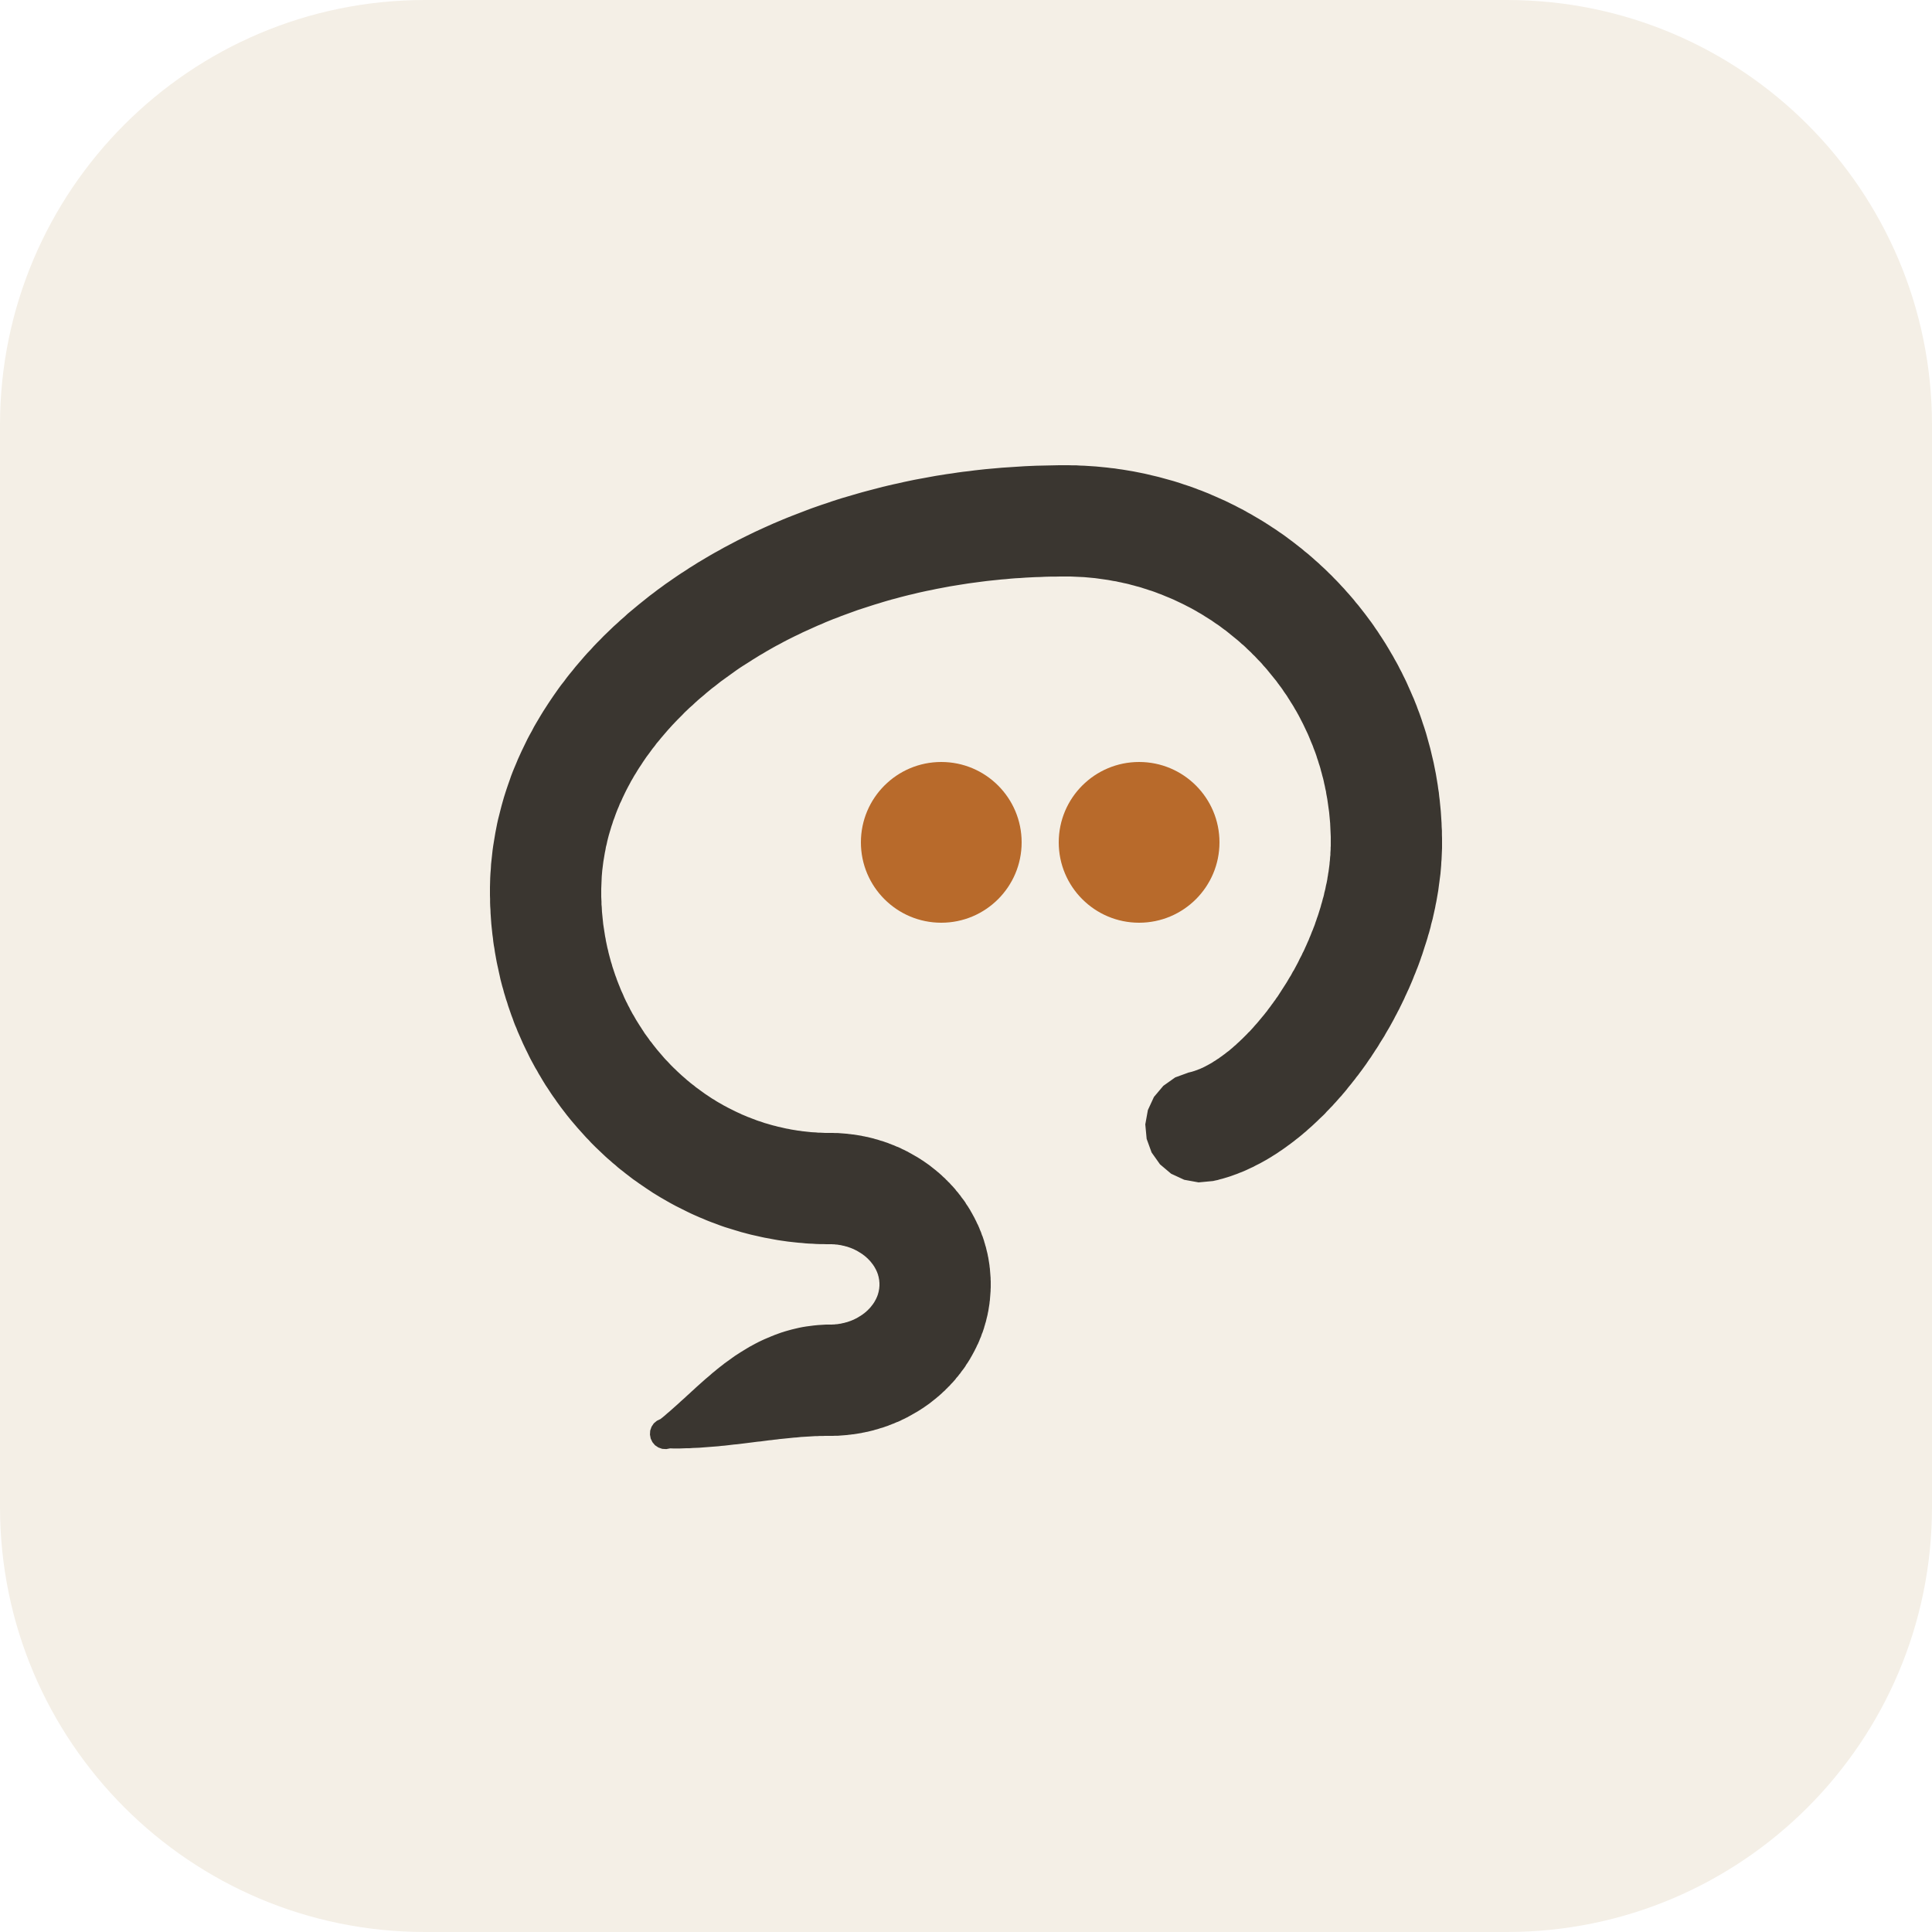
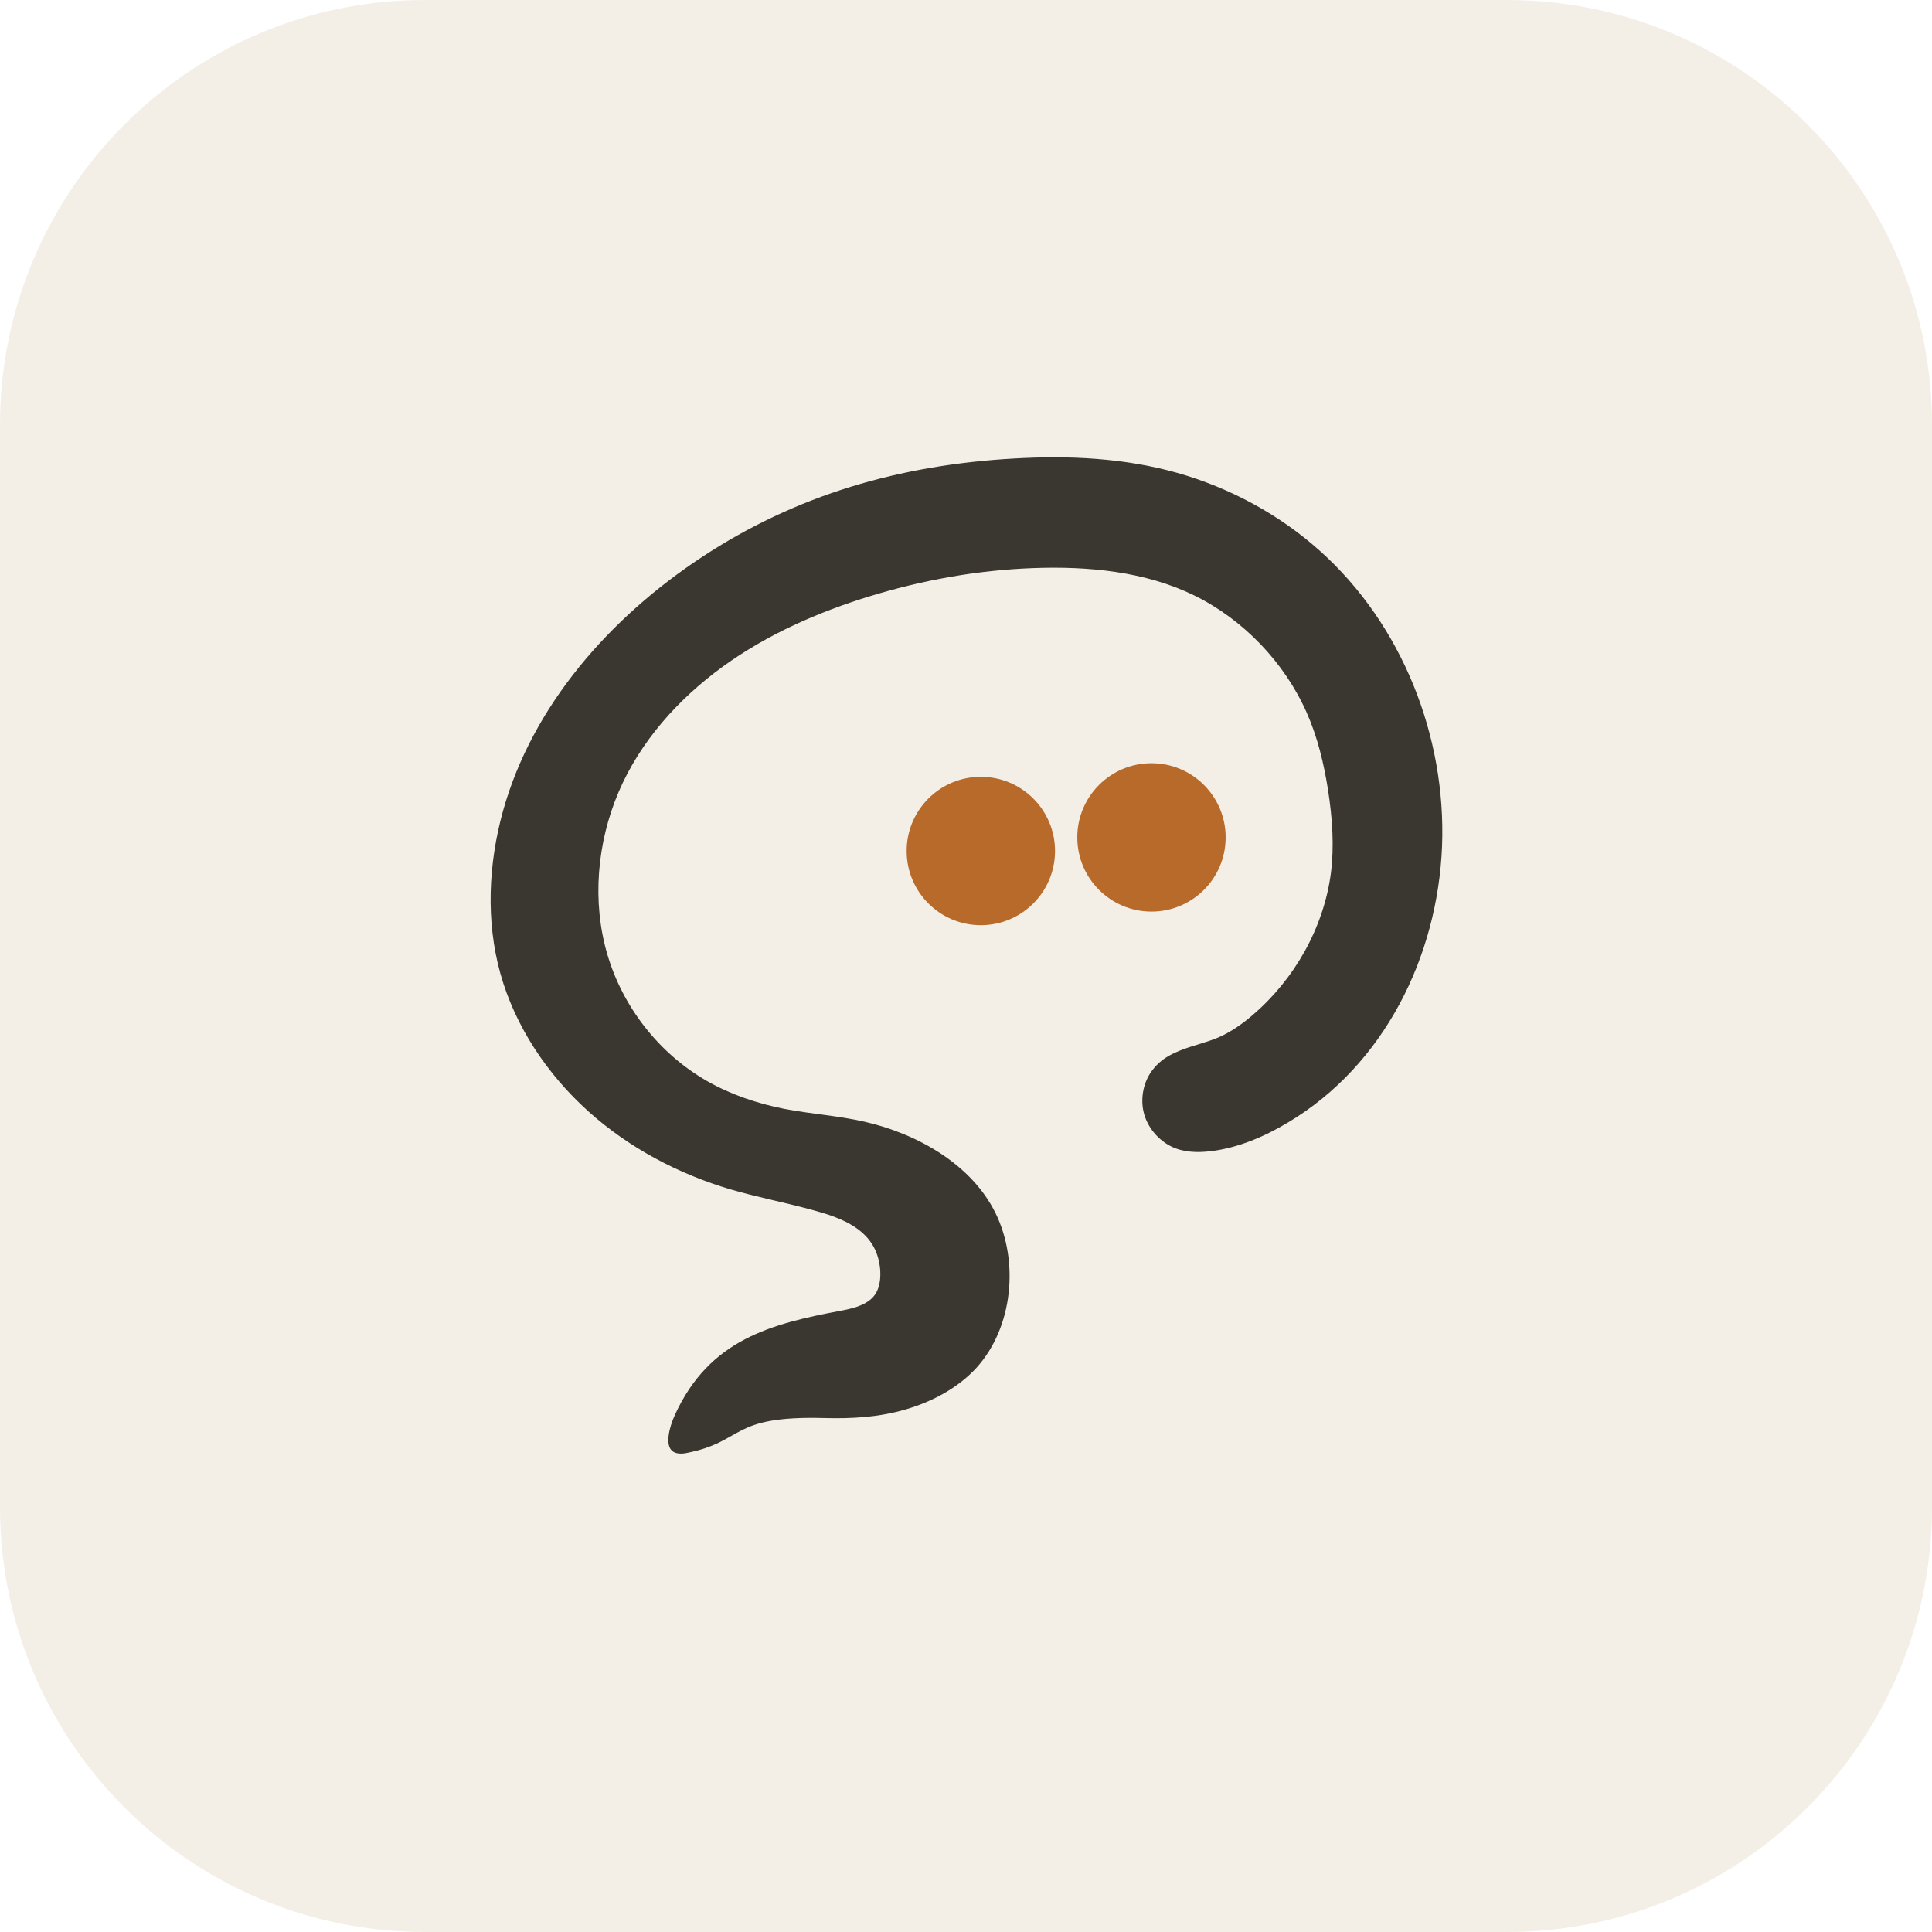
<svg xmlns="http://www.w3.org/2000/svg" width="256" height="256" viewBox="0 0 256 256">
  <rect width="256" height="256" rx="56.32" fill="#F4EFE6" />
  <g id="mark" transform="translate(46.08 46.08) scale(1.6384)">
-     <path id="s-body" d="M 26.08 89.01 L 26.33 89.02 L 26.59 89.02 L 26.85 89.02 L 27.12 89.01 L 27.38 89 L 27.64 89 L 27.9 88.98 L 28.16 88.97 L 28.42 88.96 L 28.68 88.94 L 28.94 88.92 L 29.2 88.9 L 29.46 88.88 L 29.72 88.86 L 29.98 88.84 L 30.23 88.81 L 30.48 88.79 L 30.74 88.76 L 30.99 88.73 L 31.24 88.7 L 31.48 88.68 L 31.73 88.65 L 31.97 88.62 L 32.21 88.59 L 32.45 88.56 L 32.69 88.53 L 32.92 88.5 L 33.16 88.47 L 33.39 88.45 L 33.61 88.42 L 33.84 88.39 L 34.06 88.36 L 34.28 88.34 L 34.49 88.31 L 34.7 88.29 L 34.91 88.26 L 35.12 88.24 L 35.32 88.22 L 35.52 88.2 L 35.72 88.18 L 35.91 88.16 L 36.1 88.14 L 36.29 88.13 L 36.47 88.11 L 36.65 88.09 L 36.83 88.08 L 37 88.07 L 37.17 88.06 L 37.34 88.05 L 37.5 88.04 L 37.66 88.03 L 37.82 88.02 L 37.98 88.02 L 38.13 88.01 L 38.28 88.01 L 38.43 88.01 L 38.57 88 L 38.72 88 L 38.86 88 L 39.04 88 L 39.13 88 L 39.26 88 L 39.39 87.99 L 39.52 87.99 L 39.65 87.99 L 39.77 87.98 L 39.9 87.97 L 40.03 87.96 L 40.16 87.95 L 40.28 87.94 L 40.41 87.93 L 40.54 87.91 L 40.66 87.9 L 40.79 87.88 L 40.92 87.87 L 41.04 87.85 L 41.17 87.83 L 41.29 87.81 L 41.41 87.79 L 41.54 87.77 L 41.66 87.74 L 41.78 87.72 L 41.91 87.69 L 42.03 87.67 L 42.15 87.64 L 42.27 87.61 L 42.39 87.58 L 42.52 87.55 L 42.64 87.51 L 42.76 87.48 L 42.87 87.45 L 42.99 87.41 L 43.11 87.37 L 43.23 87.34 L 43.35 87.3 L 43.46 87.26 L 43.58 87.22 L 43.7 87.18 L 43.81 87.13 L 43.93 87.09 L 44.04 87.04 L 44.16 87 L 44.27 86.95 L 44.38 86.9 L 44.5 86.86 L 44.61 86.81 L 44.72 86.76 L 44.83 86.7 L 44.94 86.65 L 45.05 86.6 L 45.16 86.54 L 45.27 86.49 L 45.37 86.43 L 45.48 86.37 L 45.59 86.31 L 45.69 86.25 L 45.8 86.19 L 45.9 86.13 L 46.01 86.07 L 46.11 86.01 L 46.22 85.94 L 46.32 85.88 L 46.42 85.81 L 46.52 85.75 L 46.62 85.68 L 46.72 85.61 L 46.82 85.54 L 46.92 85.47 L 47.02 85.4 L 47.11 85.33 L 47.21 85.25 L 47.3 85.18 L 47.4 85.1 L 47.49 85.03 L 47.59 84.95 L 47.68 84.87 L 47.77 84.8 L 47.86 84.72 L 47.95 84.64 L 48.04 84.56 L 48.13 84.47 L 48.22 84.39 L 48.31 84.31 L 48.39 84.22 L 48.48 84.14 L 48.56 84.05 L 48.65 83.97 L 48.73 83.88 L 48.81 83.79 L 48.9 83.7 L 48.98 83.61 L 49.06 83.52 L 49.14 83.43 L 49.21 83.33 L 49.29 83.24 L 49.37 83.15 L 49.44 83.05 L 49.52 82.96 L 49.59 82.86 L 49.66 82.76 L 49.74 82.66 L 49.81 82.57 L 49.88 82.47 L 49.95 82.37 L 50.01 82.26 L 50.08 82.16 L 50.15 82.06 L 50.21 81.96 L 50.28 81.85 L 50.34 81.75 L 50.4 81.64 L 50.46 81.54 L 50.52 81.43 L 50.58 81.32 L 50.64 81.21 L 50.7 81.1 L 50.75 80.99 L 50.81 80.88 L 50.86 80.77 L 50.91 80.66 L 50.97 80.55 L 51.02 80.43 L 51.07 80.32 L 51.11 80.21 L 51.16 80.09 L 51.21 79.98 L 51.25 79.86 L 51.29 79.74 L 51.34 79.63 L 51.38 79.51 L 51.42 79.39 L 51.46 79.27 L 51.49 79.15 L 51.53 79.03 L 51.56 78.91 L 51.6 78.79 L 51.63 78.67 L 51.66 78.54 L 51.69 78.42 L 51.72 78.3 L 51.75 78.17 L 51.77 78.05 L 51.8 77.92 L 51.82 77.8 L 51.84 77.67 L 51.86 77.55 L 51.88 77.42 L 51.9 77.29 L 51.91 77.17 L 51.93 77.04 L 51.94 76.91 L 51.95 76.78 L 51.96 76.66 L 51.97 76.53 L 51.98 76.4 L 51.99 76.27 L 51.99 76.14 L 52 76.01 L 52 75.88 L 52 75.75 L 52 75.62 L 52 75.49 L 51.99 75.36 L 51.99 75.23 L 51.98 75.1 L 51.97 74.97 L 51.96 74.84 L 51.95 74.72 L 51.94 74.59 L 51.93 74.46 L 51.91 74.33 L 51.9 74.21 L 51.88 74.08 L 51.86 73.95 L 51.84 73.83 L 51.82 73.7 L 51.8 73.58 L 51.77 73.45 L 51.75 73.33 L 51.72 73.2 L 51.69 73.08 L 51.66 72.96 L 51.63 72.83 L 51.6 72.71 L 51.56 72.59 L 51.53 72.47 L 51.49 72.35 L 51.46 72.23 L 51.42 72.11 L 51.38 71.99 L 51.34 71.87 L 51.29 71.76 L 51.25 71.64 L 51.21 71.52 L 51.16 71.41 L 51.11 71.29 L 51.07 71.18 L 51.02 71.07 L 50.97 70.95 L 50.91 70.84 L 50.86 70.73 L 50.81 70.62 L 50.75 70.51 L 50.7 70.4 L 50.64 70.29 L 50.58 70.18 L 50.52 70.07 L 50.46 69.96 L 50.4 69.86 L 50.34 69.75 L 50.28 69.65 L 50.21 69.54 L 50.15 69.44 L 50.08 69.34 L 50.01 69.24 L 49.95 69.13 L 49.88 69.03 L 49.81 68.93 L 49.74 68.84 L 49.66 68.74 L 49.59 68.64 L 49.52 68.54 L 49.44 68.45 L 49.37 68.35 L 49.29 68.26 L 49.21 68.17 L 49.14 68.07 L 49.06 67.98 L 48.98 67.89 L 48.9 67.8 L 48.81 67.71 L 48.73 67.62 L 48.65 67.53 L 48.56 67.45 L 48.48 67.36 L 48.39 67.28 L 48.31 67.19 L 48.22 67.11 L 48.13 67.03 L 48.04 66.94 L 47.95 66.86 L 47.86 66.78 L 47.77 66.7 L 47.68 66.63 L 47.59 66.55 L 47.49 66.47 L 47.4 66.4 L 47.3 66.32 L 47.21 66.25 L 47.11 66.17 L 47.02 66.1 L 46.92 66.03 L 46.82 65.96 L 46.72 65.89 L 46.62 65.82 L 46.52 65.75 L 46.42 65.69 L 46.32 65.62 L 46.22 65.56 L 46.11 65.49 L 46.01 65.43 L 45.9 65.37 L 45.8 65.31 L 45.69 65.25 L 45.59 65.19 L 45.48 65.13 L 45.37 65.07 L 45.27 65.01 L 45.16 64.96 L 45.05 64.9 L 44.94 64.85 L 44.83 64.8 L 44.72 64.74 L 44.61 64.69 L 44.5 64.64 L 44.38 64.6 L 44.27 64.55 L 44.16 64.5 L 44.04 64.46 L 43.93 64.41 L 43.81 64.37 L 43.7 64.32 L 43.58 64.28 L 43.46 64.24 L 43.35 64.2 L 43.23 64.16 L 43.11 64.13 L 42.99 64.09 L 42.87 64.05 L 42.76 64.02 L 42.64 63.99 L 42.52 63.95 L 42.39 63.92 L 42.27 63.89 L 42.15 63.86 L 42.03 63.83 L 41.91 63.81 L 41.78 63.78 L 41.66 63.76 L 41.54 63.73 L 41.41 63.71 L 41.29 63.69 L 41.17 63.67 L 41.04 63.65 L 40.92 63.63 L 40.79 63.62 L 40.66 63.6 L 40.54 63.59 L 40.41 63.57 L 40.28 63.56 L 40.16 63.55 L 40.03 63.54 L 39.9 63.53 L 39.77 63.52 L 39.65 63.51 L 39.52 63.51 L 39.39 63.51 L 39.26 63.5 L 39.13 63.5 L 39.02 63.5 L 38.81 63.5 L 38.62 63.5 L 38.43 63.49 L 38.24 63.48 L 38.05 63.48 L 37.87 63.46 L 37.68 63.45 L 37.49 63.44 L 37.31 63.42 L 37.12 63.4 L 36.94 63.38 L 36.75 63.36 L 36.57 63.33 L 36.39 63.31 L 36.21 63.28 L 36.02 63.25 L 35.84 63.22 L 35.66 63.18 L 35.48 63.15 L 35.3 63.11 L 35.13 63.07 L 34.95 63.03 L 34.77 62.99 L 34.59 62.94 L 34.42 62.9 L 34.24 62.85 L 34.07 62.8 L 33.9 62.75 L 33.72 62.7 L 33.55 62.64 L 33.38 62.58 L 33.21 62.53 L 33.04 62.47 L 32.87 62.4 L 32.7 62.34 L 32.53 62.27 L 32.36 62.21 L 32.2 62.14 L 32.03 62.07 L 31.86 62 L 31.7 61.92 L 31.54 61.85 L 31.37 61.77 L 31.21 61.69 L 31.05 61.61 L 30.89 61.53 L 30.73 61.45 L 30.57 61.36 L 30.41 61.28 L 30.26 61.19 L 30.1 61.1 L 29.94 61.01 L 29.79 60.92 L 29.64 60.82 L 29.48 60.73 L 29.33 60.63 L 29.18 60.53 L 29.03 60.43 L 28.88 60.33 L 28.73 60.22 L 28.59 60.12 L 28.44 60.01 L 28.29 59.9 L 28.15 59.8 L 28.01 59.68 L 27.86 59.57 L 27.72 59.46 L 27.58 59.34 L 27.44 59.23 L 27.31 59.11 L 27.17 58.99 L 27.03 58.87 L 26.9 58.75 L 26.76 58.62 L 26.63 58.5 L 26.5 58.37 L 26.37 58.25 L 26.24 58.12 L 26.11 57.99 L 25.99 57.86 L 25.86 57.72 L 25.73 57.59 L 25.61 57.46 L 25.49 57.32 L 25.37 57.18 L 25.25 57.04 L 25.13 56.9 L 25.01 56.76 L 24.9 56.62 L 24.78 56.47 L 24.67 56.33 L 24.56 56.18 L 24.44 56.04 L 24.34 55.89 L 24.23 55.74 L 24.12 55.59 L 24.01 55.44 L 23.91 55.28 L 23.81 55.13 L 23.71 54.97 L 23.61 54.82 L 23.51 54.66 L 23.41 54.5 L 23.31 54.34 L 23.22 54.18 L 23.13 54.02 L 23.03 53.86 L 22.94 53.69 L 22.85 53.53 L 22.77 53.36 L 22.68 53.2 L 22.6 53.03 L 22.51 52.86 L 22.43 52.69 L 22.35 52.52 L 22.28 52.35 L 22.2 52.17 L 22.12 52 L 22.05 51.83 L 21.98 51.65 L 21.91 51.48 L 21.84 51.3 L 21.77 51.12 L 21.71 50.94 L 21.64 50.76 L 21.58 50.58 L 21.52 50.4 L 21.46 50.22 L 21.4 50.04 L 21.35 49.85 L 21.29 49.67 L 21.24 49.48 L 21.19 49.3 L 21.14 49.11 L 21.09 48.92 L 21.05 48.73 L 21 48.54 L 20.96 48.35 L 20.92 48.16 L 20.88 47.97 L 20.85 47.78 L 20.81 47.59 L 20.78 47.39 L 20.75 47.2 L 20.72 47 L 20.69 46.81 L 20.66 46.61 L 20.64 46.41 L 20.62 46.22 L 20.6 46.02 L 20.58 45.82 L 20.56 45.62 L 20.55 45.42 L 20.54 45.22 L 20.52 45.02 L 20.52 44.81 L 20.51 44.61 L 20.5 44.41 L 20.5 44.2 L 20.5 44.01 L 20.5 43.75 L 20.51 43.51 L 20.52 43.26 L 20.53 43.02 L 20.54 42.77 L 20.56 42.53 L 20.58 42.29 L 20.61 42.05 L 20.64 41.81 L 20.67 41.57 L 20.71 41.33 L 20.75 41.09 L 20.79 40.85 L 20.84 40.61 L 20.88 40.37 L 20.94 40.14 L 20.99 39.9 L 21.05 39.66 L 21.11 39.43 L 21.18 39.19 L 21.25 38.96 L 21.32 38.72 L 21.4 38.49 L 21.47 38.26 L 21.56 38.03 L 21.64 37.8 L 21.73 37.56 L 21.82 37.33 L 21.92 37.1 L 22.01 36.87 L 22.12 36.65 L 22.22 36.42 L 22.33 36.19 L 22.44 35.96 L 22.55 35.74 L 22.67 35.51 L 22.79 35.29 L 22.91 35.06 L 23.04 34.84 L 23.17 34.61 L 23.31 34.39 L 23.44 34.17 L 23.58 33.95 L 23.73 33.73 L 23.87 33.51 L 24.02 33.29 L 24.17 33.07 L 24.33 32.86 L 24.49 32.64 L 24.65 32.42 L 24.82 32.21 L 24.98 31.99 L 25.16 31.78 L 25.33 31.57 L 25.51 31.36 L 25.69 31.15 L 25.87 30.94 L 26.06 30.73 L 26.25 30.52 L 26.44 30.32 L 26.64 30.11 L 26.84 29.91 L 27.04 29.71 L 27.24 29.5 L 27.45 29.3 L 27.66 29.1 L 27.88 28.91 L 28.09 28.71 L 28.31 28.51 L 28.53 28.32 L 28.76 28.13 L 28.99 27.93 L 29.22 27.74 L 29.45 27.55 L 29.69 27.37 L 29.93 27.18 L 30.17 26.99 L 30.42 26.81 L 30.67 26.63 L 30.92 26.45 L 31.17 26.27 L 31.42 26.09 L 31.68 25.91 L 31.94 25.74 L 32.21 25.57 L 32.48 25.4 L 32.74 25.23 L 33.02 25.06 L 33.29 24.89 L 33.57 24.73 L 33.85 24.56 L 34.13 24.4 L 34.41 24.24 L 34.7 24.08 L 34.99 23.93 L 35.28 23.77 L 35.57 23.62 L 35.87 23.47 L 36.17 23.32 L 36.47 23.18 L 36.77 23.03 L 37.08 22.89 L 37.39 22.75 L 37.7 22.61 L 38.01 22.47 L 38.33 22.34 L 38.64 22.2 L 38.96 22.07 L 39.28 21.94 L 39.61 21.82 L 39.93 21.69 L 40.26 21.57 L 40.59 21.45 L 40.92 21.33 L 41.25 21.21 L 41.59 21.1 L 41.93 20.99 L 42.27 20.88 L 42.61 20.77 L 42.95 20.67 L 43.3 20.56 L 43.64 20.46 L 43.99 20.36 L 44.34 20.27 L 44.7 20.17 L 45.05 20.08 L 45.41 19.99 L 45.76 19.91 L 46.12 19.82 L 46.48 19.74 L 46.85 19.66 L 47.21 19.59 L 47.58 19.51 L 47.95 19.44 L 48.32 19.37 L 48.69 19.3 L 49.06 19.24 L 49.43 19.18 L 49.81 19.12 L 50.19 19.06 L 50.56 19.01 L 50.94 18.96 L 51.32 18.91 L 51.71 18.86 L 52.09 18.82 L 52.48 18.78 L 52.86 18.74 L 53.25 18.71 L 53.64 18.67 L 54.03 18.64 L 54.42 18.62 L 54.82 18.59 L 55.21 18.57 L 55.6 18.55 L 56 18.54 L 56.4 18.52 L 56.8 18.51 L 57.2 18.51 L 57.6 18.5 L 58 18.5 L 58.22 18.5 L 58.45 18.5 L 58.67 18.51 L 58.89 18.52 L 59.11 18.53 L 59.33 18.54 L 59.55 18.55 L 59.77 18.57 L 59.99 18.59 L 60.2 18.61 L 60.42 18.63 L 60.64 18.66 L 60.85 18.69 L 61.07 18.72 L 61.28 18.75 L 61.49 18.78 L 61.71 18.82 L 61.92 18.86 L 62.13 18.89 L 62.34 18.94 L 62.55 18.98 L 62.76 19.03 L 62.96 19.07 L 63.17 19.12 L 63.38 19.18 L 63.58 19.23 L 63.79 19.29 L 63.99 19.34 L 64.19 19.4 L 64.4 19.47 L 64.6 19.53 L 64.8 19.6 L 65 19.66 L 65.2 19.73 L 65.39 19.8 L 65.59 19.88 L 65.79 19.95 L 65.98 20.03 L 66.17 20.11 L 66.37 20.19 L 66.56 20.27 L 66.75 20.35 L 66.94 20.44 L 67.13 20.53 L 67.32 20.62 L 67.51 20.71 L 67.69 20.8 L 67.88 20.9 L 68.06 20.99 L 68.25 21.09 L 68.43 21.19 L 68.61 21.29 L 68.79 21.4 L 68.97 21.5 L 69.15 21.61 L 69.32 21.72 L 69.5 21.83 L 69.67 21.94 L 69.85 22.05 L 70.02 22.17 L 70.19 22.29 L 70.36 22.4 L 70.53 22.52 L 70.7 22.65 L 70.86 22.77 L 71.03 22.89 L 71.19 23.02 L 71.35 23.15 L 71.51 23.28 L 71.67 23.41 L 71.83 23.54 L 71.99 23.67 L 72.15 23.81 L 72.3 23.95 L 72.46 24.08 L 72.61 24.22 L 72.76 24.37 L 72.91 24.51 L 73.06 24.65 L 73.2 24.8 L 73.35 24.94 L 73.49 25.09 L 73.63 25.24 L 73.78 25.39 L 73.92 25.54 L 74.05 25.7 L 74.19 25.85 L 74.33 26.01 L 74.46 26.17 L 74.59 26.33 L 74.72 26.49 L 74.85 26.65 L 74.98 26.81 L 75.11 26.97 L 75.23 27.14 L 75.35 27.3 L 75.48 27.47 L 75.6 27.64 L 75.71 27.81 L 75.83 27.98 L 75.95 28.15 L 76.06 28.33 L 76.17 28.5 L 76.28 28.68 L 76.39 28.85 L 76.5 29.03 L 76.6 29.21 L 76.71 29.39 L 76.81 29.57 L 76.91 29.75 L 77.01 29.94 L 77.1 30.12 L 77.2 30.31 L 77.29 30.49 L 77.38 30.68 L 77.47 30.87 L 77.56 31.06 L 77.65 31.25 L 77.73 31.44 L 77.81 31.63 L 77.89 31.83 L 77.97 32.02 L 78.05 32.21 L 78.12 32.41 L 78.2 32.61 L 78.27 32.8 L 78.34 33 L 78.4 33.2 L 78.47 33.4 L 78.53 33.6 L 78.6 33.81 L 78.66 34.01 L 78.71 34.21 L 78.77 34.42 L 78.82 34.62 L 78.88 34.83 L 78.93 35.04 L 78.97 35.24 L 79.02 35.45 L 79.06 35.66 L 79.11 35.87 L 79.14 36.08 L 79.18 36.29 L 79.22 36.51 L 79.25 36.72 L 79.28 36.93 L 79.31 37.15 L 79.34 37.36 L 79.37 37.58 L 79.39 37.8 L 79.41 38.01 L 79.43 38.23 L 79.45 38.45 L 79.46 38.67 L 79.47 38.89 L 79.48 39.11 L 79.49 39.33 L 79.5 39.55 L 79.5 39.78 L 79.5 40 L 79.5 40.14 L 79.5 40.29 L 79.49 40.43 L 79.49 40.58 L 79.48 40.72 L 79.47 40.87 L 79.47 41.02 L 79.45 41.17 L 79.44 41.31 L 79.43 41.46 L 79.41 41.61 L 79.4 41.76 L 79.38 41.92 L 79.36 42.07 L 79.34 42.22 L 79.32 42.37 L 79.29 42.53 L 79.27 42.68 L 79.24 42.84 L 79.22 42.99 L 79.19 43.15 L 79.16 43.3 L 79.12 43.46 L 79.09 43.61 L 79.06 43.77 L 79.02 43.93 L 78.98 44.08 L 78.95 44.24 L 78.91 44.4 L 78.86 44.56 L 78.82 44.72 L 78.78 44.87 L 78.73 45.03 L 78.69 45.19 L 78.64 45.35 L 78.59 45.51 L 78.54 45.67 L 78.49 45.83 L 78.44 45.98 L 78.38 46.14 L 78.33 46.3 L 78.27 46.46 L 78.22 46.62 L 78.16 46.78 L 78.1 46.93 L 78.04 47.09 L 77.97 47.25 L 77.91 47.41 L 77.85 47.56 L 77.78 47.72 L 77.72 47.88 L 77.65 48.03 L 77.58 48.19 L 77.51 48.35 L 77.44 48.5 L 77.37 48.66 L 77.3 48.81 L 77.22 48.96 L 77.15 49.12 L 77.07 49.27 L 76.99 49.42 L 76.92 49.57 L 76.84 49.73 L 76.76 49.88 L 76.68 50.03 L 76.6 50.18 L 76.52 50.33 L 76.43 50.47 L 76.35 50.62 L 76.27 50.77 L 76.18 50.91 L 76.09 51.06 L 76.01 51.2 L 75.92 51.35 L 75.83 51.49 L 75.74 51.63 L 75.65 51.77 L 75.56 51.91 L 75.47 52.05 L 75.38 52.19 L 75.29 52.33 L 75.2 52.47 L 75.1 52.6 L 75.01 52.74 L 74.91 52.87 L 74.82 53 L 74.72 53.13 L 74.63 53.26 L 74.53 53.39 L 74.43 53.52 L 74.34 53.65 L 74.24 53.77 L 74.14 53.9 L 74.04 54.02 L 73.94 54.14 L 73.84 54.26 L 73.74 54.38 L 73.64 54.5 L 73.54 54.62 L 73.44 54.73 L 73.34 54.84 L 73.24 54.96 L 73.14 55.07 L 73.04 55.18 L 72.94 55.29 L 72.83 55.39 L 72.73 55.5 L 72.63 55.6 L 72.53 55.7 L 72.43 55.8 L 72.33 55.9 L 72.22 56 L 72.12 56.1 L 72.02 56.19 L 71.92 56.28 L 71.82 56.38 L 71.72 56.46 L 71.62 56.55 L 71.52 56.64 L 71.42 56.72 L 71.32 56.81 L 71.22 56.89 L 71.12 56.96 L 71.02 57.04 L 70.92 57.12 L 70.82 57.19 L 70.73 57.26 L 70.63 57.33 L 70.53 57.4 L 70.44 57.47 L 70.34 57.53 L 70.25 57.59 L 70.15 57.66 L 70.06 57.71 L 69.97 57.77 L 69.88 57.83 L 69.79 57.88 L 69.7 57.93 L 69.61 57.98 L 69.52 58.03 L 69.44 58.07 L 69.35 58.12 L 69.27 58.16 L 69.19 58.2 L 69.11 58.24 L 69.03 58.27 L 68.95 58.31 L 68.87 58.34 L 68.79 58.37 L 68.72 58.4 L 68.64 58.43 L 68.57 58.45 L 68.5 58.48 L 68.43 58.5 L 68.37 58.52 L 68.3 58.54 L 68.24 58.56 L 68.18 58.57 L 68.12 58.59 L 68.02 58.61 L 66.92 59.01 L 65.96 59.69 L 65.2 60.59 L 64.71 61.65 L 64.5 62.81 L 64.61 63.98 L 65.01 65.08 L 65.69 66.04 L 66.59 66.8 L 67.65 67.29 L 68.81 67.5 L 69.98 67.39 L 70.15 67.35 L 70.35 67.31 L 70.55 67.25 L 70.75 67.2 L 70.95 67.14 L 71.15 67.08 L 71.34 67.02 L 71.54 66.95 L 71.73 66.88 L 71.93 66.81 L 72.12 66.73 L 72.31 66.66 L 72.5 66.58 L 72.68 66.5 L 72.87 66.41 L 73.06 66.32 L 73.24 66.24 L 73.42 66.14 L 73.6 66.05 L 73.78 65.96 L 73.96 65.86 L 74.14 65.76 L 74.32 65.66 L 74.5 65.55 L 74.67 65.45 L 74.84 65.34 L 75.02 65.23 L 75.19 65.12 L 75.36 65 L 75.53 64.89 L 75.7 64.77 L 75.87 64.65 L 76.03 64.53 L 76.2 64.41 L 76.37 64.28 L 76.53 64.16 L 76.69 64.03 L 76.86 63.9 L 77.02 63.77 L 77.18 63.64 L 77.34 63.5 L 77.5 63.37 L 77.65 63.23 L 77.81 63.09 L 77.97 62.95 L 78.12 62.81 L 78.28 62.66 L 78.43 62.52 L 78.58 62.37 L 78.73 62.23 L 78.89 62.08 L 79.04 61.93 L 79.18 61.77 L 79.33 61.62 L 79.48 61.46 L 79.63 61.31 L 79.77 61.15 L 79.92 60.99 L 80.06 60.83 L 80.2 60.67 L 80.35 60.51 L 80.49 60.34 L 80.63 60.18 L 80.77 60.01 L 80.9 59.84 L 81.04 59.67 L 81.18 59.5 L 81.31 59.33 L 81.45 59.16 L 81.58 58.98 L 81.72 58.81 L 81.85 58.63 L 81.98 58.46 L 82.11 58.28 L 82.24 58.1 L 82.37 57.92 L 82.49 57.74 L 82.62 57.55 L 82.75 57.37 L 82.87 57.18 L 82.99 57 L 83.11 56.81 L 83.24 56.62 L 83.36 56.43 L 83.47 56.24 L 83.59 56.05 L 83.71 55.86 L 83.83 55.67 L 83.94 55.47 L 84.05 55.28 L 84.17 55.08 L 84.28 54.89 L 84.39 54.69 L 84.5 54.49 L 84.61 54.29 L 84.71 54.09 L 84.82 53.89 L 84.92 53.69 L 85.03 53.49 L 85.13 53.28 L 85.23 53.08 L 85.33 52.87 L 85.43 52.67 L 85.52 52.46 L 85.62 52.25 L 85.71 52.05 L 85.81 51.84 L 85.9 51.63 L 85.99 51.42 L 86.08 51.21 L 86.17 50.99 L 86.25 50.78 L 86.34 50.57 L 86.42 50.36 L 86.51 50.14 L 86.59 49.93 L 86.67 49.71 L 86.75 49.49 L 86.82 49.28 L 86.9 49.06 L 86.97 48.84 L 87.04 48.62 L 87.11 48.4 L 87.18 48.19 L 87.25 47.97 L 87.32 47.74 L 87.38 47.52 L 87.45 47.3 L 87.51 47.08 L 87.57 46.86 L 87.62 46.63 L 87.68 46.41 L 87.74 46.19 L 87.79 45.96 L 87.84 45.74 L 87.89 45.51 L 87.94 45.29 L 87.98 45.06 L 88.03 44.83 L 88.07 44.61 L 88.11 44.38 L 88.15 44.15 L 88.19 43.92 L 88.22 43.69 L 88.25 43.46 L 88.28 43.24 L 88.31 43.01 L 88.34 42.78 L 88.37 42.55 L 88.39 42.32 L 88.41 42.09 L 88.43 41.85 L 88.44 41.62 L 88.46 41.39 L 88.47 41.16 L 88.48 40.93 L 88.49 40.7 L 88.5 40.46 L 88.5 40.23 L 88.5 40 L 88.5 39.69 L 88.49 39.37 L 88.49 39.06 L 88.47 38.75 L 88.46 38.43 L 88.44 38.12 L 88.42 37.81 L 88.4 37.5 L 88.37 37.19 L 88.34 36.89 L 88.31 36.58 L 88.27 36.27 L 88.24 35.97 L 88.19 35.66 L 88.15 35.36 L 88.1 35.06 L 88.05 34.76 L 88 34.46 L 87.94 34.16 L 87.88 33.86 L 87.82 33.56 L 87.75 33.26 L 87.68 32.97 L 87.61 32.67 L 87.54 32.38 L 87.46 32.09 L 87.38 31.8 L 87.3 31.51 L 87.22 31.22 L 87.13 30.93 L 87.04 30.65 L 86.94 30.36 L 86.85 30.08 L 86.75 29.79 L 86.65 29.51 L 86.54 29.23 L 86.44 28.95 L 86.33 28.68 L 86.22 28.4 L 86.1 28.13 L 85.98 27.85 L 85.86 27.58 L 85.74 27.31 L 85.62 27.04 L 85.49 26.77 L 85.36 26.51 L 85.23 26.24 L 85.09 25.98 L 84.96 25.72 L 84.82 25.46 L 84.67 25.2 L 84.53 24.94 L 84.38 24.69 L 84.23 24.43 L 84.08 24.18 L 83.93 23.93 L 83.77 23.68 L 83.61 23.43 L 83.45 23.19 L 83.29 22.94 L 83.12 22.7 L 82.96 22.46 L 82.79 22.22 L 82.61 21.98 L 82.44 21.75 L 82.26 21.51 L 82.08 21.28 L 81.9 21.05 L 81.72 20.82 L 81.53 20.6 L 81.35 20.37 L 81.16 20.15 L 80.97 19.93 L 80.77 19.71 L 80.58 19.49 L 80.38 19.28 L 80.18 19.06 L 79.98 18.85 L 79.77 18.64 L 79.57 18.43 L 79.36 18.23 L 79.15 18.02 L 78.94 17.82 L 78.72 17.62 L 78.51 17.42 L 78.29 17.23 L 78.07 17.03 L 77.85 16.84 L 77.63 16.65 L 77.4 16.47 L 77.18 16.28 L 76.95 16.1 L 76.72 15.92 L 76.49 15.74 L 76.25 15.56 L 76.02 15.39 L 75.78 15.21 L 75.54 15.04 L 75.3 14.88 L 75.06 14.71 L 74.81 14.55 L 74.57 14.39 L 74.32 14.23 L 74.07 14.07 L 73.82 13.92 L 73.57 13.77 L 73.31 13.62 L 73.06 13.47 L 72.8 13.33 L 72.54 13.18 L 72.28 13.04 L 72.02 12.91 L 71.76 12.77 L 71.49 12.64 L 71.23 12.51 L 70.96 12.38 L 70.69 12.26 L 70.42 12.14 L 70.15 12.02 L 69.87 11.9 L 69.6 11.78 L 69.32 11.67 L 69.05 11.56 L 68.77 11.46 L 68.49 11.35 L 68.21 11.25 L 67.92 11.15 L 67.64 11.06 L 67.35 10.96 L 67.07 10.87 L 66.78 10.78 L 66.49 10.7 L 66.2 10.62 L 65.91 10.54 L 65.62 10.46 L 65.33 10.39 L 65.03 10.32 L 64.74 10.25 L 64.44 10.18 L 64.14 10.12 L 63.84 10.06 L 63.54 10 L 63.24 9.95 L 62.94 9.9 L 62.64 9.85 L 62.34 9.81 L 62.03 9.76 L 61.73 9.73 L 61.42 9.69 L 61.11 9.66 L 60.81 9.63 L 60.5 9.6 L 60.19 9.58 L 59.88 9.56 L 59.57 9.54 L 59.25 9.53 L 58.94 9.51 L 58.63 9.51 L 58.31 9.5 L 58 9.5 L 57.53 9.5 L 57.07 9.51 L 56.6 9.52 L 56.14 9.53 L 55.68 9.54 L 55.21 9.56 L 54.75 9.58 L 54.29 9.61 L 53.84 9.64 L 53.38 9.67 L 52.92 9.7 L 52.47 9.74 L 52.02 9.78 L 51.57 9.82 L 51.11 9.87 L 50.67 9.92 L 50.22 9.98 L 49.77 10.03 L 49.33 10.09 L 48.88 10.16 L 48.44 10.22 L 48 10.29 L 47.56 10.36 L 47.12 10.44 L 46.69 10.52 L 46.25 10.6 L 45.82 10.68 L 45.39 10.77 L 44.96 10.86 L 44.53 10.96 L 44.11 11.05 L 43.68 11.15 L 43.26 11.25 L 42.84 11.36 L 42.42 11.47 L 42 11.58 L 41.59 11.69 L 41.17 11.81 L 40.76 11.93 L 40.35 12.05 L 39.94 12.17 L 39.53 12.3 L 39.13 12.43 L 38.73 12.57 L 38.33 12.7 L 37.93 12.84 L 37.53 12.98 L 37.13 13.13 L 36.74 13.28 L 36.35 13.43 L 35.96 13.58 L 35.58 13.73 L 35.19 13.89 L 34.81 14.05 L 34.43 14.21 L 34.05 14.38 L 33.67 14.55 L 33.3 14.72 L 32.93 14.89 L 32.56 15.07 L 32.19 15.25 L 31.83 15.43 L 31.47 15.61 L 31.11 15.8 L 30.75 15.99 L 30.39 16.18 L 30.04 16.38 L 29.69 16.57 L 29.34 16.77 L 29 16.97 L 28.65 17.18 L 28.31 17.38 L 27.98 17.59 L 27.64 17.8 L 27.31 18.02 L 26.98 18.23 L 26.65 18.45 L 26.33 18.67 L 26 18.9 L 25.68 19.12 L 25.37 19.35 L 25.05 19.58 L 24.74 19.82 L 24.43 20.05 L 24.13 20.29 L 23.83 20.53 L 23.53 20.77 L 23.23 21.02 L 22.94 21.26 L 22.64 21.51 L 22.36 21.77 L 22.07 22.02 L 21.79 22.28 L 21.51 22.53 L 21.23 22.8 L 20.96 23.06 L 20.69 23.32 L 20.43 23.59 L 20.16 23.86 L 19.9 24.13 L 19.65 24.41 L 19.39 24.68 L 19.14 24.96 L 18.9 25.24 L 18.65 25.53 L 18.41 25.81 L 18.18 26.1 L 17.94 26.39 L 17.71 26.68 L 17.49 26.98 L 17.26 27.27 L 17.04 27.57 L 16.83 27.87 L 16.62 28.17 L 16.41 28.48 L 16.21 28.78 L 16.01 29.09 L 15.81 29.4 L 15.62 29.71 L 15.43 30.03 L 15.24 30.35 L 15.06 30.66 L 14.89 30.99 L 14.71 31.31 L 14.54 31.63 L 14.38 31.96 L 14.22 32.29 L 14.06 32.62 L 13.91 32.95 L 13.76 33.28 L 13.62 33.62 L 13.48 33.95 L 13.34 34.29 L 13.21 34.63 L 13.09 34.98 L 12.97 35.32 L 12.85 35.67 L 12.74 36.01 L 12.63 36.36 L 12.53 36.71 L 12.43 37.07 L 12.34 37.42 L 12.25 37.78 L 12.16 38.13 L 12.08 38.49 L 12.01 38.85 L 11.94 39.21 L 11.88 39.57 L 11.82 39.93 L 11.76 40.3 L 11.71 40.66 L 11.67 41.03 L 11.63 41.4 L 11.59 41.77 L 11.57 42.14 L 11.54 42.51 L 11.52 42.88 L 11.51 43.25 L 11.5 43.63 L 11.5 43.99 L 11.5 44.29 L 11.51 44.58 L 11.51 44.87 L 11.52 45.16 L 11.54 45.45 L 11.55 45.74 L 11.57 46.03 L 11.59 46.32 L 11.61 46.6 L 11.64 46.89 L 11.67 47.17 L 11.7 47.46 L 11.74 47.74 L 11.77 48.03 L 11.81 48.31 L 11.86 48.59 L 11.9 48.87 L 11.95 49.15 L 12 49.43 L 12.05 49.7 L 12.11 49.98 L 12.17 50.25 L 12.23 50.53 L 12.29 50.8 L 12.35 51.08 L 12.42 51.35 L 12.49 51.62 L 12.57 51.89 L 12.64 52.16 L 12.72 52.42 L 12.8 52.69 L 12.89 52.95 L 12.97 53.22 L 13.06 53.48 L 13.15 53.74 L 13.24 54 L 13.34 54.26 L 13.43 54.52 L 13.53 54.78 L 13.64 55.03 L 13.74 55.29 L 13.85 55.54 L 13.96 55.79 L 14.07 56.04 L 14.18 56.29 L 14.3 56.54 L 14.42 56.79 L 14.54 57.03 L 14.66 57.28 L 14.78 57.52 L 14.91 57.76 L 15.04 58 L 15.17 58.24 L 15.31 58.47 L 15.44 58.71 L 15.58 58.94 L 15.72 59.18 L 15.86 59.41 L 16 59.64 L 16.15 59.86 L 16.3 60.09 L 16.45 60.32 L 16.6 60.54 L 16.76 60.76 L 16.91 60.98 L 17.07 61.2 L 17.23 61.42 L 17.39 61.63 L 17.56 61.85 L 17.72 62.06 L 17.89 62.27 L 18.06 62.48 L 18.23 62.68 L 18.41 62.89 L 18.58 63.09 L 18.76 63.29 L 18.94 63.49 L 19.12 63.69 L 19.3 63.89 L 19.49 64.08 L 19.67 64.28 L 19.86 64.47 L 20.05 64.66 L 20.24 64.84 L 20.44 65.03 L 20.63 65.21 L 20.83 65.4 L 21.03 65.58 L 21.23 65.75 L 21.43 65.93 L 21.64 66.1 L 21.84 66.28 L 22.05 66.45 L 22.26 66.61 L 22.47 66.78 L 22.68 66.94 L 22.9 67.11 L 23.11 67.27 L 23.33 67.42 L 23.55 67.58 L 23.77 67.73 L 23.99 67.88 L 24.21 68.03 L 24.44 68.18 L 24.66 68.33 L 24.89 68.47 L 25.12 68.61 L 25.35 68.75 L 25.58 68.88 L 25.82 69.02 L 26.05 69.15 L 26.29 69.28 L 26.53 69.41 L 26.77 69.53 L 27.01 69.65 L 27.25 69.77 L 27.49 69.89 L 27.74 70.01 L 27.98 70.12 L 28.23 70.23 L 28.48 70.34 L 28.73 70.44 L 28.98 70.55 L 29.23 70.65 L 29.49 70.75 L 29.74 70.84 L 30 70.94 L 30.25 71.03 L 30.51 71.12 L 30.77 71.2 L 31.03 71.28 L 31.29 71.36 L 31.56 71.44 L 31.82 71.52 L 32.09 71.59 L 32.35 71.66 L 32.62 71.73 L 32.89 71.79 L 33.16 71.85 L 33.42 71.91 L 33.7 71.97 L 33.97 72.02 L 34.24 72.07 L 34.51 72.12 L 34.79 72.17 L 35.06 72.21 L 35.34 72.25 L 35.62 72.29 L 35.9 72.32 L 36.17 72.35 L 36.45 72.38 L 36.73 72.4 L 37.01 72.43 L 37.3 72.45 L 37.58 72.46 L 37.86 72.48 L 38.15 72.49 L 38.43 72.49 L 38.71 72.5 L 38.98 72.5 L 39.05 72.5 L 39.09 72.5 L 39.14 72.5 L 39.18 72.5 L 39.23 72.51 L 39.28 72.51 L 39.32 72.51 L 39.37 72.51 L 39.41 72.52 L 39.45 72.52 L 39.5 72.53 L 39.54 72.53 L 39.59 72.53 L 39.63 72.54 L 39.67 72.55 L 39.72 72.55 L 39.76 72.56 L 39.8 72.57 L 39.85 72.57 L 39.89 72.58 L 39.93 72.59 L 39.97 72.6 L 40.01 72.61 L 40.06 72.62 L 40.1 72.63 L 40.14 72.63 L 40.18 72.65 L 40.22 72.66 L 40.26 72.67 L 40.3 72.68 L 40.34 72.69 L 40.38 72.7 L 40.42 72.71 L 40.46 72.73 L 40.5 72.74 L 40.54 72.75 L 40.58 72.77 L 40.61 72.78 L 40.65 72.79 L 40.69 72.81 L 40.73 72.82 L 40.76 72.84 L 40.8 72.85 L 40.84 72.87 L 40.88 72.88 L 40.91 72.9 L 40.95 72.92 L 40.98 72.93 L 41.02 72.95 L 41.05 72.97 L 41.09 72.99 L 41.12 73 L 41.16 73.02 L 41.19 73.04 L 41.23 73.06 L 41.26 73.08 L 41.29 73.1 L 41.33 73.12 L 41.36 73.14 L 41.39 73.16 L 41.42 73.18 L 41.46 73.2 L 41.49 73.22 L 41.52 73.24 L 41.55 73.26 L 41.58 73.28 L 41.61 73.3 L 41.64 73.32 L 41.67 73.34 L 41.7 73.37 L 41.73 73.39 L 41.76 73.41 L 41.79 73.43 L 41.82 73.46 L 41.84 73.48 L 41.87 73.5 L 41.9 73.52 L 41.93 73.55 L 41.95 73.57 L 41.98 73.6 L 42 73.62 L 42.03 73.64 L 42.06 73.67 L 42.08 73.69 L 42.1 73.72 L 42.13 73.74 L 42.15 73.77 L 42.18 73.79 L 42.2 73.81 L 42.22 73.84 L 42.25 73.87 L 42.27 73.89 L 42.29 73.92 L 42.31 73.94 L 42.33 73.97 L 42.35 73.99 L 42.37 74.02 L 42.39 74.04 L 42.41 74.07 L 42.43 74.1 L 42.45 74.12 L 42.47 74.15 L 42.49 74.17 L 42.51 74.2 L 42.52 74.23 L 42.54 74.25 L 42.56 74.28 L 42.58 74.31 L 42.59 74.33 L 42.61 74.36 L 42.62 74.39 L 42.64 74.41 L 42.65 74.44 L 42.67 74.47 L 42.68 74.49 L 42.7 74.52 L 42.71 74.55 L 42.72 74.57 L 42.74 74.6 L 42.75 74.63 L 42.76 74.65 L 42.77 74.68 L 42.79 74.71 L 42.8 74.74 L 42.81 74.76 L 42.82 74.79 L 42.83 74.82 L 42.84 74.84 L 42.85 74.87 L 42.86 74.9 L 42.87 74.93 L 42.88 74.95 L 42.89 74.98 L 42.89 75.01 L 42.9 75.04 L 42.91 75.06 L 42.92 75.09 L 42.92 75.12 L 42.93 75.15 L 42.94 75.17 L 42.94 75.2 L 42.95 75.23 L 42.95 75.26 L 42.96 75.29 L 42.96 75.31 L 42.97 75.34 L 42.97 75.37 L 42.98 75.4 L 42.98 75.43 L 42.98 75.46 L 42.99 75.48 L 42.99 75.51 L 42.99 75.54 L 42.99 75.57 L 43 75.6 L 43 75.63 L 43 75.66 L 43 75.69 L 43 75.72 L 43 75.75 L 43 75.78 L 43 75.81 L 43 75.84 L 43 75.87 L 43 75.9 L 42.99 75.93 L 42.99 75.96 L 42.99 75.99 L 42.99 76.02 L 42.98 76.04 L 42.98 76.07 L 42.98 76.1 L 42.97 76.13 L 42.97 76.16 L 42.96 76.19 L 42.96 76.21 L 42.95 76.24 L 42.95 76.27 L 42.94 76.3 L 42.94 76.33 L 42.93 76.35 L 42.92 76.38 L 42.92 76.41 L 42.91 76.44 L 42.9 76.46 L 42.89 76.49 L 42.89 76.52 L 42.88 76.55 L 42.87 76.57 L 42.86 76.6 L 42.85 76.63 L 42.84 76.66 L 42.83 76.68 L 42.82 76.71 L 42.81 76.74 L 42.8 76.76 L 42.79 76.79 L 42.77 76.82 L 42.76 76.85 L 42.75 76.87 L 42.74 76.9 L 42.72 76.93 L 42.71 76.95 L 42.7 76.98 L 42.68 77.01 L 42.67 77.03 L 42.65 77.06 L 42.64 77.09 L 42.62 77.11 L 42.61 77.14 L 42.59 77.17 L 42.58 77.19 L 42.56 77.22 L 42.54 77.25 L 42.52 77.27 L 42.51 77.3 L 42.49 77.33 L 42.47 77.35 L 42.45 77.38 L 42.43 77.4 L 42.41 77.43 L 42.39 77.46 L 42.37 77.48 L 42.35 77.51 L 42.33 77.53 L 42.31 77.56 L 42.29 77.58 L 42.27 77.61 L 42.25 77.63 L 42.22 77.66 L 42.2 77.69 L 42.18 77.71 L 42.15 77.73 L 42.13 77.76 L 42.1 77.78 L 42.08 77.81 L 42.06 77.83 L 42.03 77.86 L 42 77.88 L 41.98 77.9 L 41.95 77.93 L 41.93 77.95 L 41.9 77.98 L 41.87 78 L 41.84 78.02 L 41.82 78.04 L 41.79 78.07 L 41.76 78.09 L 41.73 78.11 L 41.7 78.13 L 41.67 78.16 L 41.64 78.18 L 41.61 78.2 L 41.58 78.22 L 41.55 78.24 L 41.52 78.26 L 41.49 78.28 L 41.46 78.3 L 41.42 78.32 L 41.39 78.34 L 41.36 78.36 L 41.33 78.38 L 41.29 78.4 L 41.26 78.42 L 41.23 78.44 L 41.19 78.46 L 41.16 78.48 L 41.12 78.5 L 41.09 78.51 L 41.05 78.53 L 41.02 78.55 L 40.98 78.57 L 40.95 78.58 L 40.91 78.6 L 40.88 78.62 L 40.84 78.63 L 40.8 78.65 L 40.76 78.66 L 40.73 78.68 L 40.69 78.69 L 40.65 78.71 L 40.61 78.72 L 40.58 78.73 L 40.54 78.75 L 40.5 78.76 L 40.46 78.77 L 40.42 78.79 L 40.38 78.8 L 40.34 78.81 L 40.3 78.82 L 40.26 78.83 L 40.22 78.84 L 40.18 78.85 L 40.14 78.87 L 40.1 78.87 L 40.06 78.88 L 40.01 78.89 L 39.97 78.9 L 39.93 78.91 L 39.89 78.92 L 39.85 78.93 L 39.8 78.93 L 39.76 78.94 L 39.72 78.95 L 39.67 78.95 L 39.63 78.96 L 39.59 78.97 L 39.54 78.97 L 39.5 78.97 L 39.45 78.98 L 39.41 78.98 L 39.37 78.99 L 39.32 78.99 L 39.28 78.99 L 39.23 78.99 L 39.18 79 L 39.14 79 L 39.09 79 L 39.05 79 L 38.96 79 L 38.68 79 L 38.35 79.02 L 38.03 79.04 L 37.72 79.07 L 37.41 79.11 L 37.1 79.15 L 36.79 79.2 L 36.49 79.26 L 36.19 79.33 L 35.9 79.4 L 35.61 79.48 L 35.33 79.56 L 35.05 79.65 L 34.77 79.75 L 34.5 79.85 L 34.23 79.96 L 33.97 80.07 L 33.71 80.18 L 33.45 80.3 L 33.2 80.42 L 32.95 80.55 L 32.71 80.68 L 32.47 80.81 L 32.24 80.95 L 32.01 81.09 L 31.78 81.23 L 31.55 81.38 L 31.33 81.52 L 31.12 81.67 L 30.9 81.83 L 30.69 81.98 L 30.48 82.13 L 30.28 82.29 L 30.07 82.45 L 29.87 82.61 L 29.68 82.77 L 29.48 82.93 L 29.29 83.1 L 29.1 83.26 L 28.91 83.42 L 28.72 83.59 L 28.54 83.75 L 28.35 83.92 L 28.17 84.08 L 27.99 84.25 L 27.81 84.41 L 27.63 84.58 L 27.45 84.74 L 27.27 84.91 L 27.09 85.07 L 26.91 85.23 L 26.74 85.39 L 26.56 85.55 L 26.38 85.71 L 26.2 85.87 L 26.02 86.03 L 25.84 86.18 L 25.66 86.34 L 25.48 86.49 L 25.29 86.64 L 25 86.78 L 24.75 86.99 L 24.57 87.26 L 24.46 87.57 L 24.44 87.9 L 24.5 88.22 L 24.64 88.51 L 24.85 88.76 L 25.12 88.94 L 25.43 89.05 L 25.76 89.07 Z" fill="#3A3630" fill-rule="nonzero" />
-     <circle id="eye-left" cx="48" cy="40" r="6.5" fill="#B86A2B" />
-     <circle id="eye-right" cx="64" cy="40" r="6.5" fill="#B86A2B" />
+     <path id="s-body" d="M 26.23 89.21 C 25.67 88.73 25.97 87.37 26.46 86.3 C 29.24 80.22 34.2 78.94 39.93 77.87 C 41.06 77.66 42.18 77.34 42.71 76.47 C 43.21 75.62 43.16 74.26 42.76 73.21 C 41.94 71.08 39.67 70.29 37.46 69.7 C 35.25 69.1 33.09 68.69 30.97 68.07 C 26.77 66.83 22.75 64.72 19.45 61.75 C 16.12 58.75 13.53 54.87 12.34 50.6 C 11.16 46.36 11.37 41.74 12.55 37.48 C 14.93 28.92 21.23 21.8 28.67 16.91 C 32.4 14.45 36.42 12.56 40.66 11.25 C 44.9 9.94 49.36 9.21 53.84 8.96 C 58.32 8.7 62.81 8.91 67.09 10.12 C 71.33 11.32 75.36 13.49 78.65 16.45 C 85.25 22.37 88.85 31.42 88.5 40.33 C 88.14 49.23 83.83 58 76.07 62.64 C 74.13 63.81 71.97 64.72 69.78 64.98 C 68.66 65.11 67.54 65.07 66.57 64.58 C 65.62 64.1 64.81 63.2 64.46 62.15 C 64.1 61.07 64.24 59.84 64.78 58.87 C 65.06 58.38 65.43 57.96 65.87 57.62 C 66.28 57.3 66.76 57.06 67.25 56.86 C 68.29 56.43 69.43 56.2 70.45 55.76 C 71.45 55.32 72.35 54.68 73.18 53.97 C 76.57 51.07 78.93 46.9 79.51 42.5 C 79.79 40.31 79.63 38.05 79.29 35.83 C 78.95 33.65 78.44 31.5 77.55 29.5 C 75.75 25.44 72.43 21.98 68.46 20.03 C 64.49 18.09 59.88 17.65 55.39 17.82 C 50.9 17.99 46.54 18.78 42.27 20.08 C 38.05 21.37 33.93 23.18 30.34 25.78 C 26.72 28.41 23.65 31.84 21.9 35.94 C 20.16 40.03 19.74 44.79 20.99 49.05 C 22.24 53.31 25.16 57.07 29.05 59.3 C 30.99 60.41 33.16 61.13 35.34 61.56 C 37.49 61.97 39.63 62.1 41.78 62.59 C 46.13 63.58 50.48 66.08 52.4 70.01 C 54.3 73.91 53.8 79.22 50.86 82.48 C 49.37 84.12 47.26 85.24 45.13 85.86 C 42.98 86.49 40.81 86.62 38.56 86.56 C 30.82 86.35 32.16 88.46 27.38 89.39 C 26.92 89.48 26.48 89.44 26.23 89.21 Z" fill="#3A3630" fill-rule="nonzero" />
+     <circle id="eye-left" cx="51.2" cy="40.7" r="6" fill="#B86A2B" />
+     <circle id="eye-right" cx="65" cy="39.6" r="6" fill="#B86A2B" />
  </g>
</svg>
